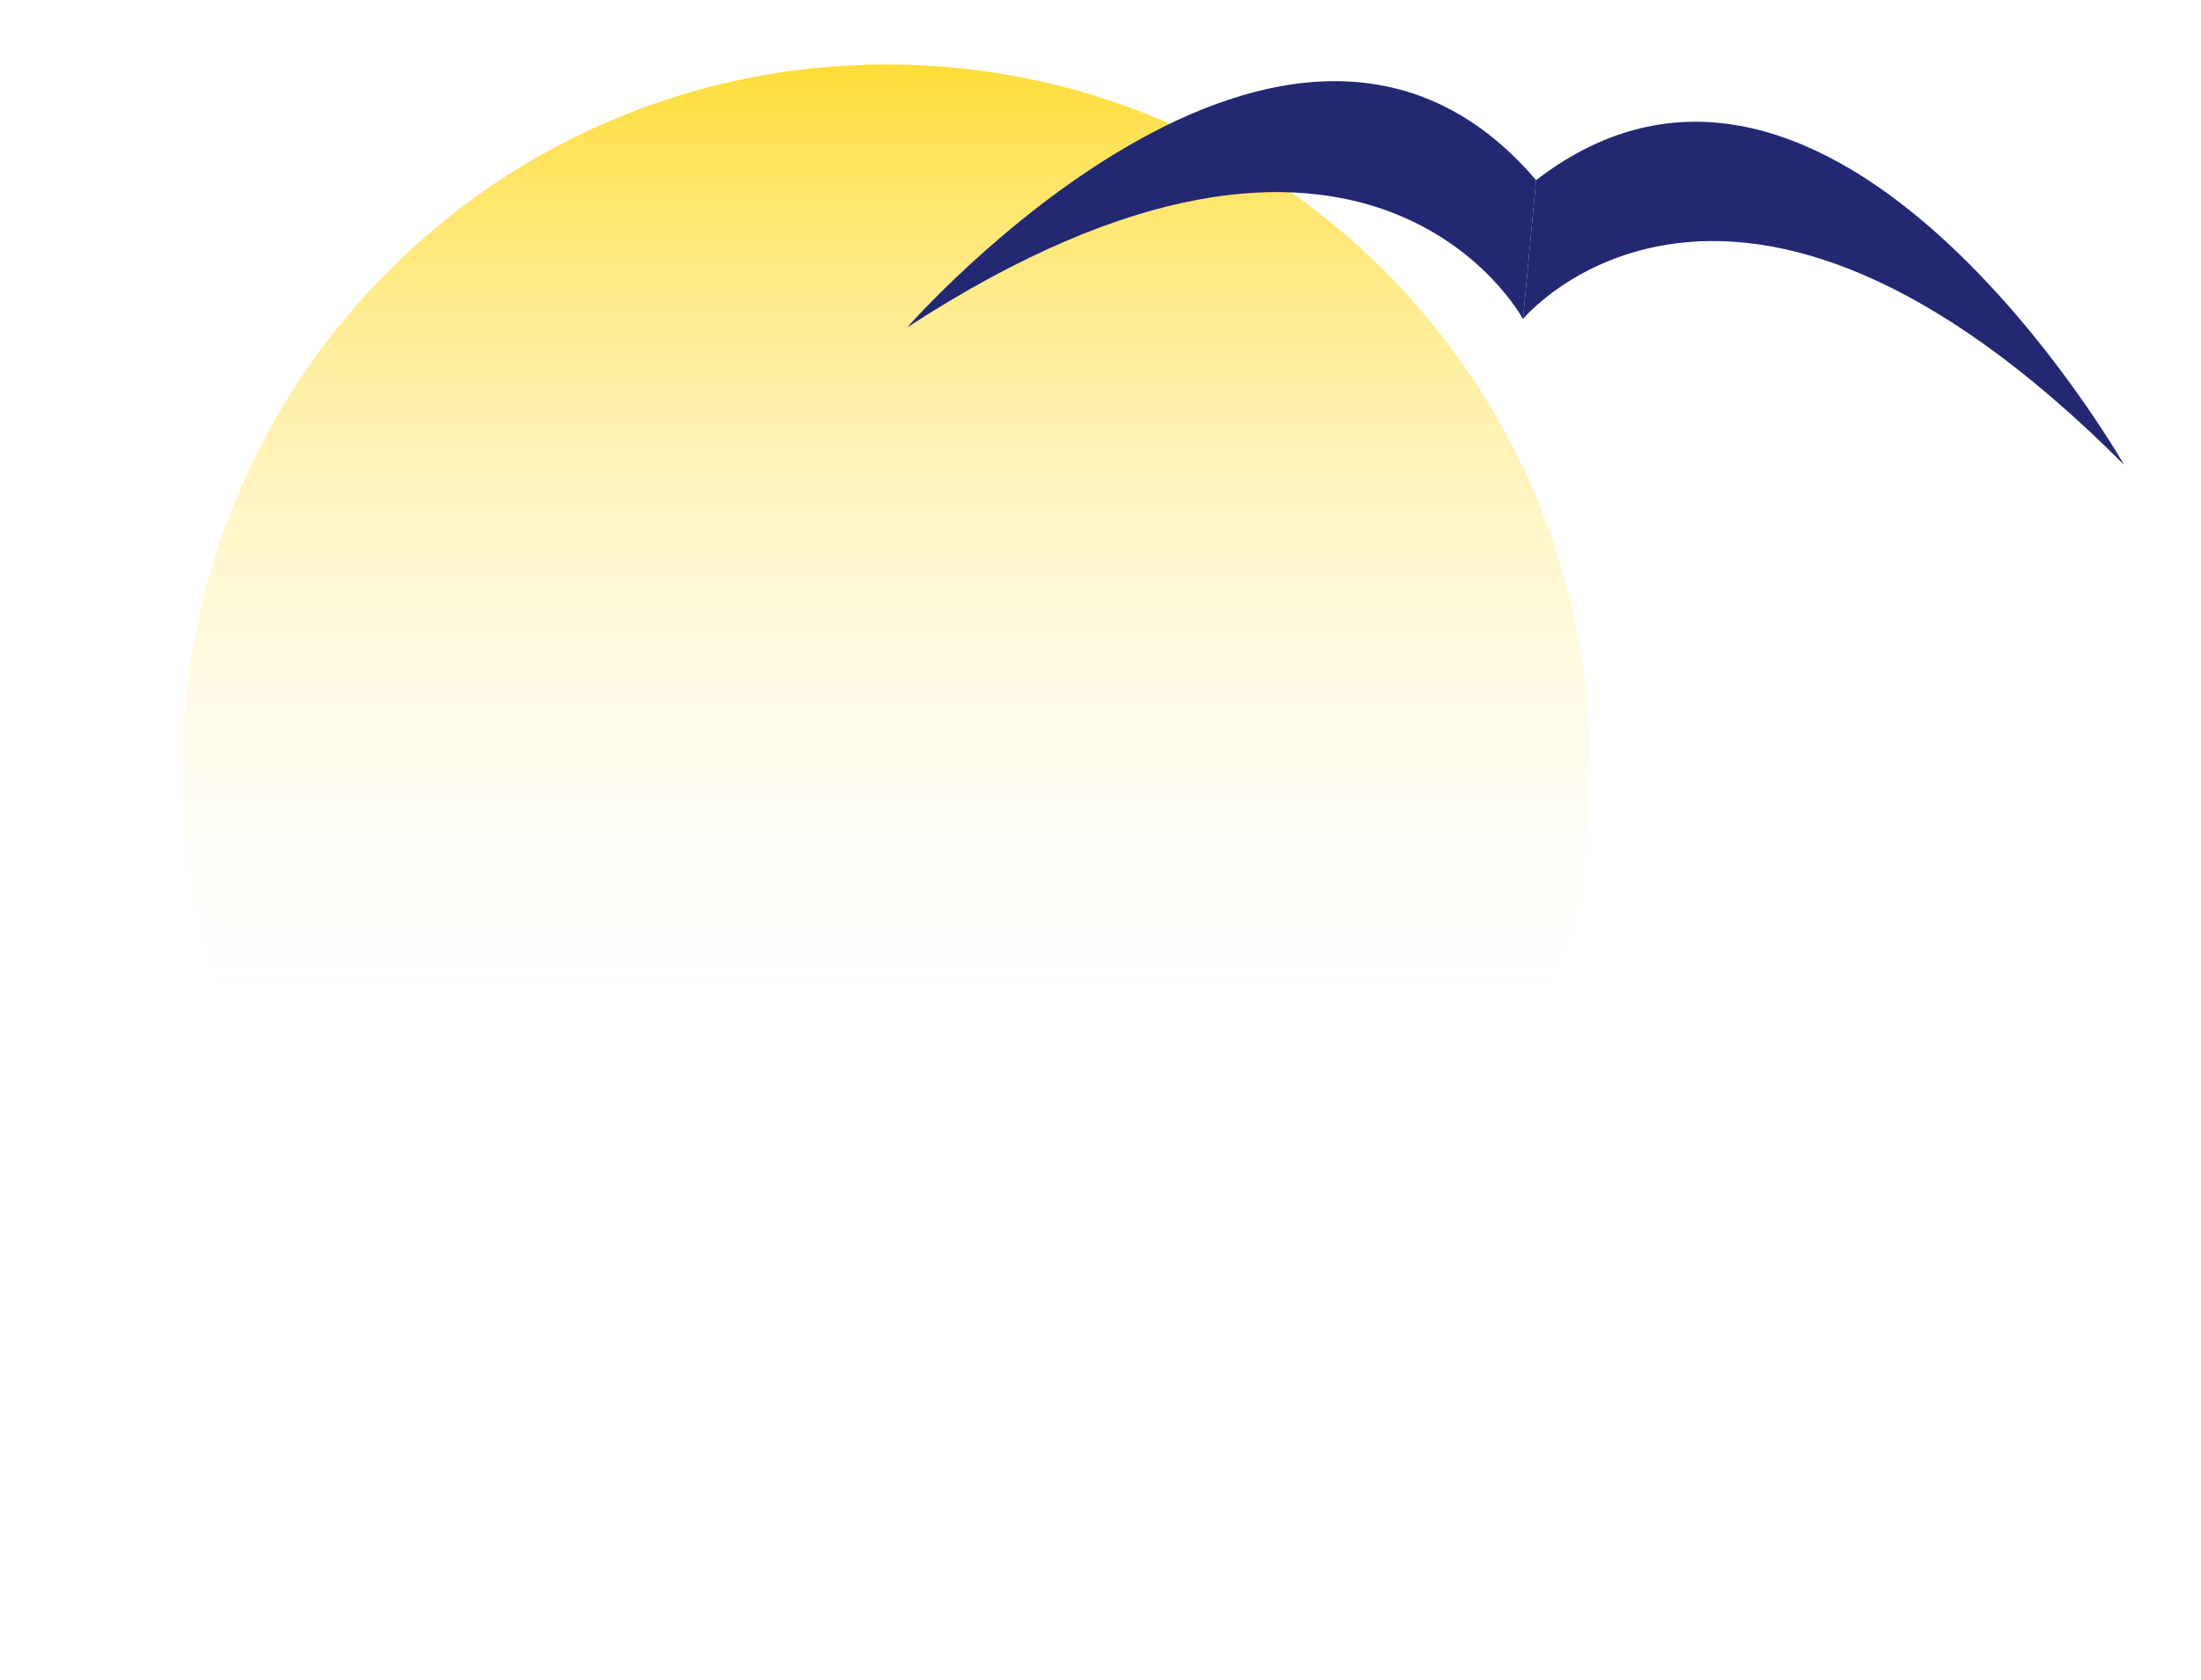
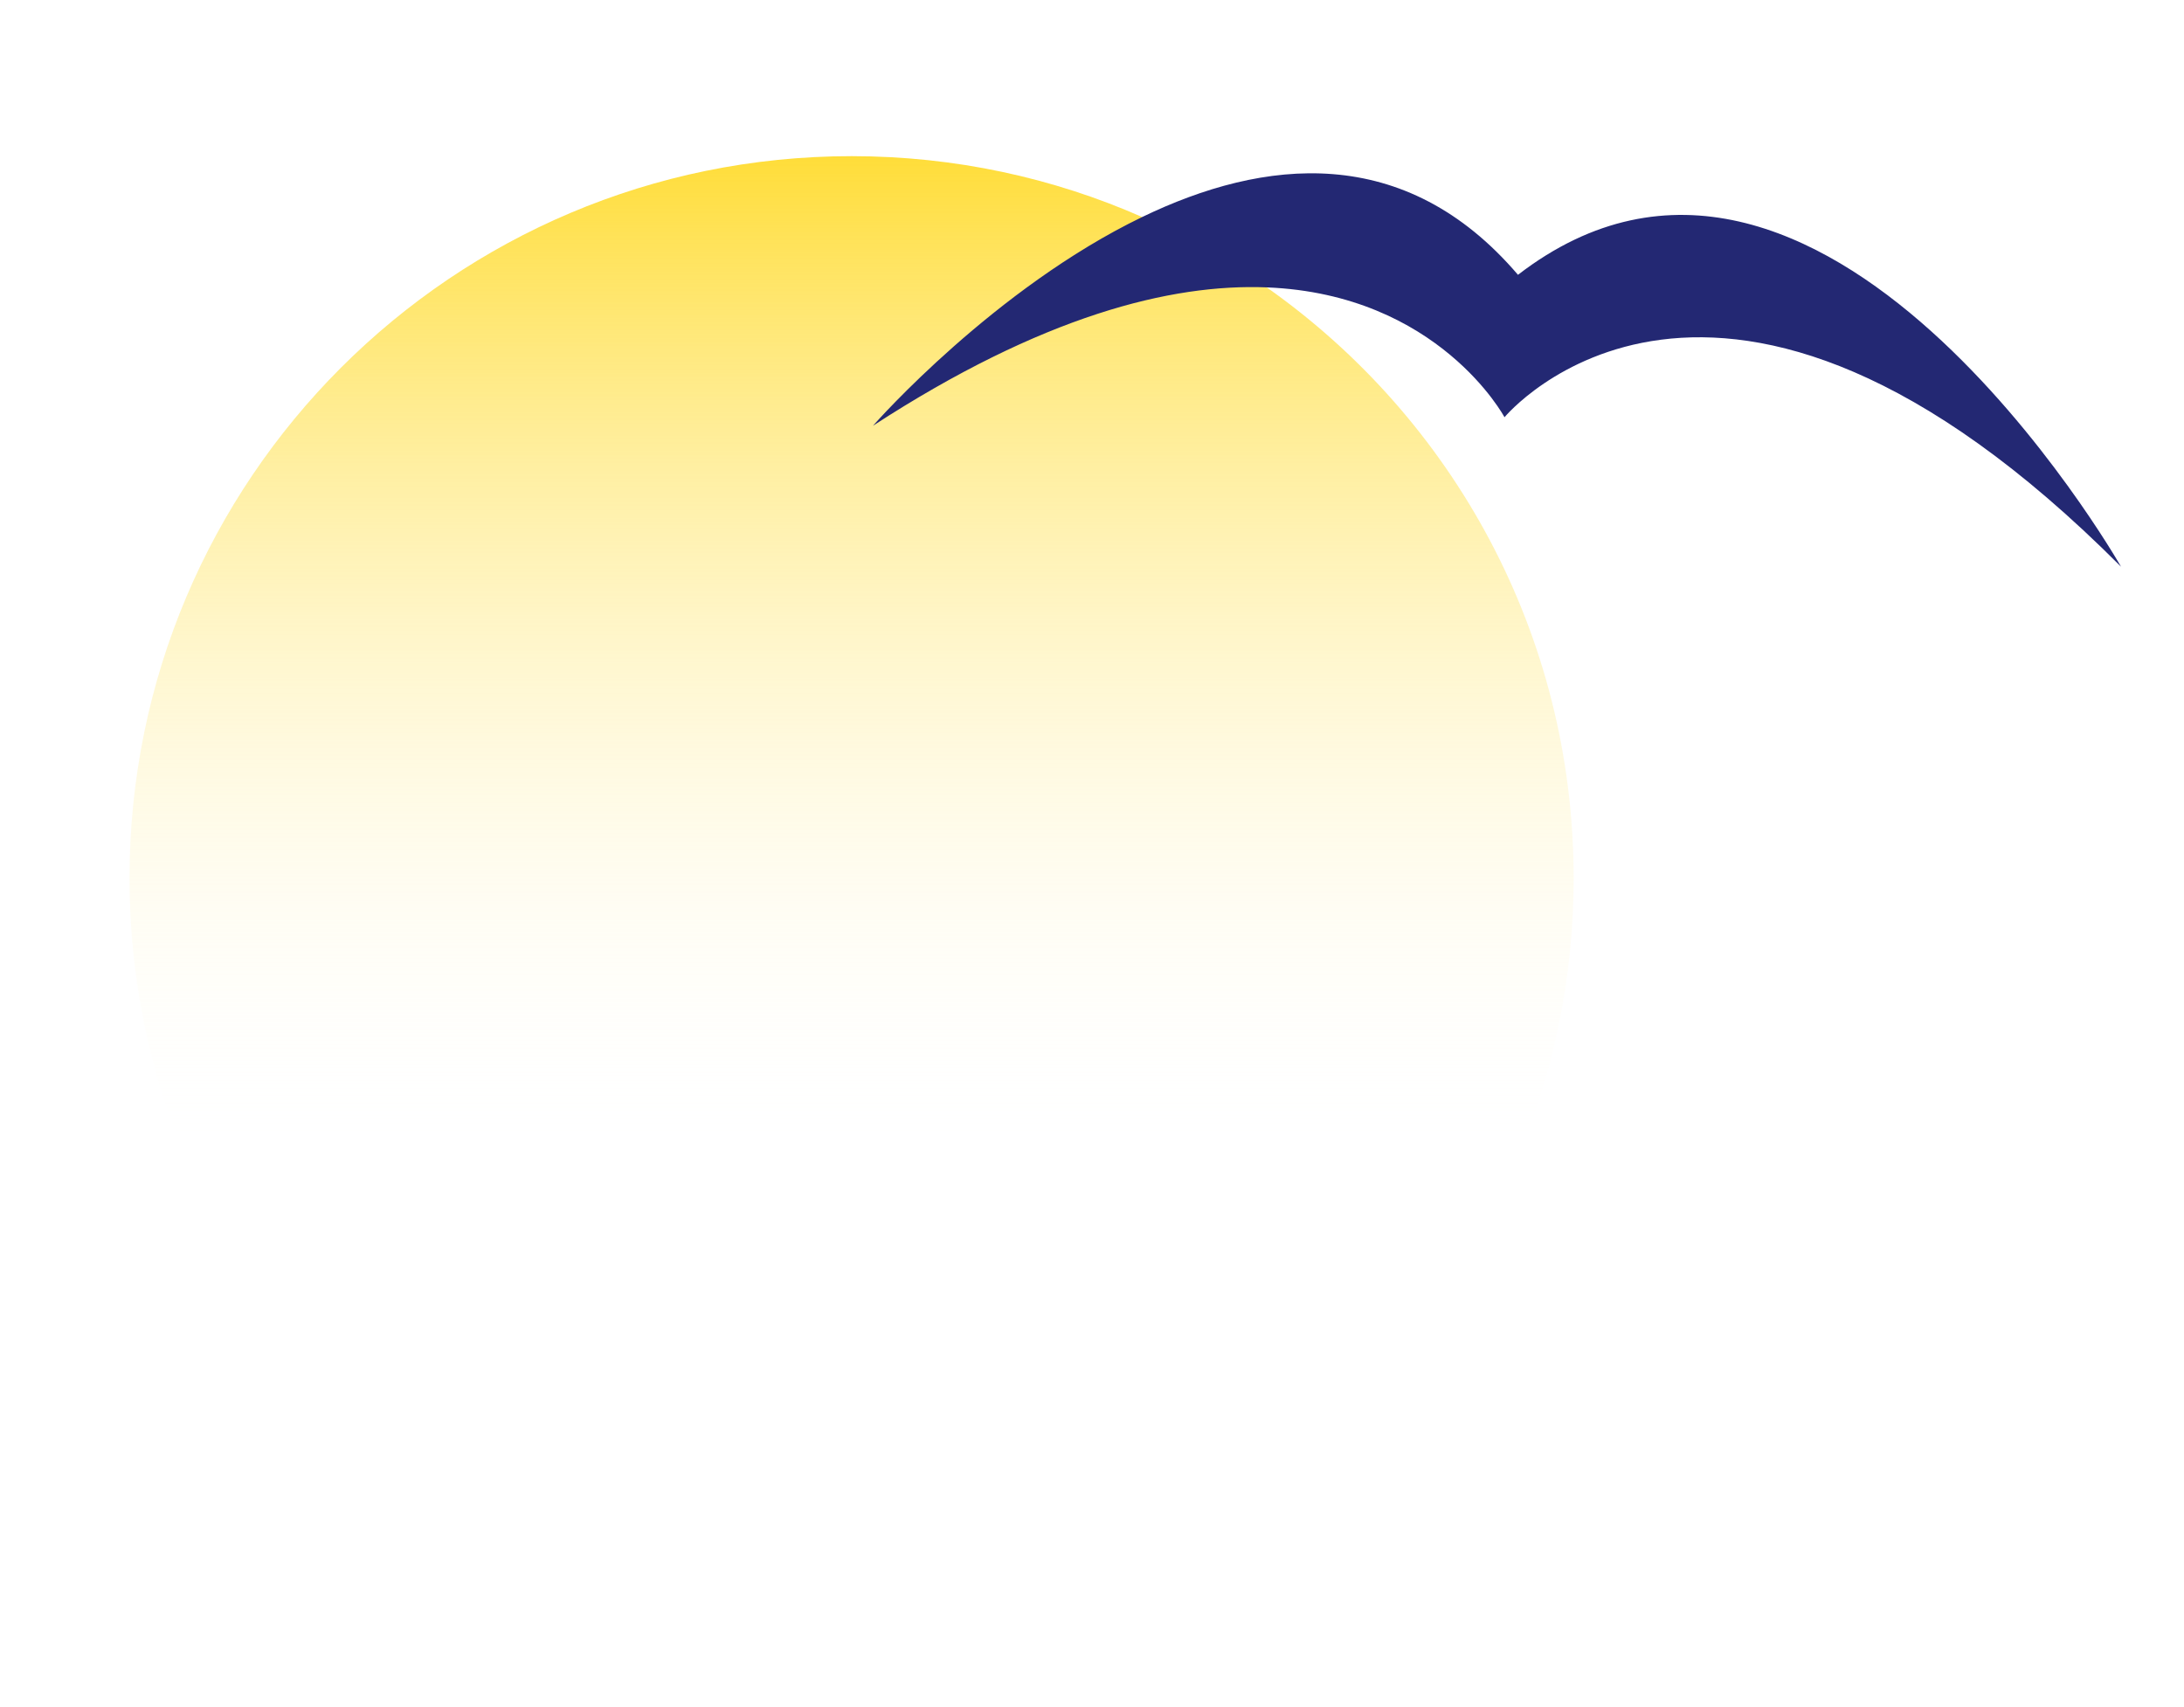
- <svg xmlns="http://www.w3.org/2000/svg" id="Layer_1" data-name="Layer 1" viewBox="0 0 447.35 341.31">
+ <svg xmlns="http://www.w3.org/2000/svg" id="Layer_1" data-name="Layer 1" viewBox="0 0 432.72 338.15">
  <defs>
    <style>
      .cls-1 {
        fill: url(#linear-gradient);
      }

      .cls-2 {
        fill: #232873;
      }
    </style>
-     <linearGradient id="linear-gradient" x1="180.18" y1="299.24" x2="180.18" y2="13.1" gradientUnits="userSpaceOnUse">
+     <linearGradient id="linear-gradient" x1="168.73" y1="317.08" x2="168.73" y2="30.94" gradientUnits="userSpaceOnUse">
      <stop offset=".31" stop-color="#fff" stop-opacity="0" />
      <stop offset="1" stop-color="#ffdd39" />
    </linearGradient>
  </defs>
-   <circle class="cls-1" cx="180.18" cy="156.17" r="143.07" />
-   <g>
-     <path class="cls-2" d="M184.4,66.53s77.65-88.68,127.81-29.92l-2.67,28.22s-31.59-59.15-125.14,1.7Z" />
-     <path class="cls-2" d="M431.71,94.45s-59.38-104.15-119.5-57.84l-2.67,28.22s42-50.84,122.17,29.63Z" />
-   </g>
+   <path class="cls-1" d="M311.79,174.01c0,79.01-64.05,143.07-143.07,143.07S25.66,253.02,25.66,174.01,89.71,30.94,168.72,30.94c20.48,0,39.96,4.3,57.58,12.06,8.72,3.83,16.98,8.51,24.68,13.94,36.78,25.89,60.81,68.67,60.81,117.07Z" />
+   <path class="cls-2" d="M420.24,112.28c-80.15-80.45-122.15-29.61-122.15-29.61,0,0-13.02-24.38-47.11-25.73-19-.76-44.54,5.65-78.01,27.41.72-.82,24.13-27.25,53.33-41.35,24.04-11.61,52-14.86,74.46,11.45,59.73-46.01,118.73,56.51,119.48,57.83Z" />
</svg>
